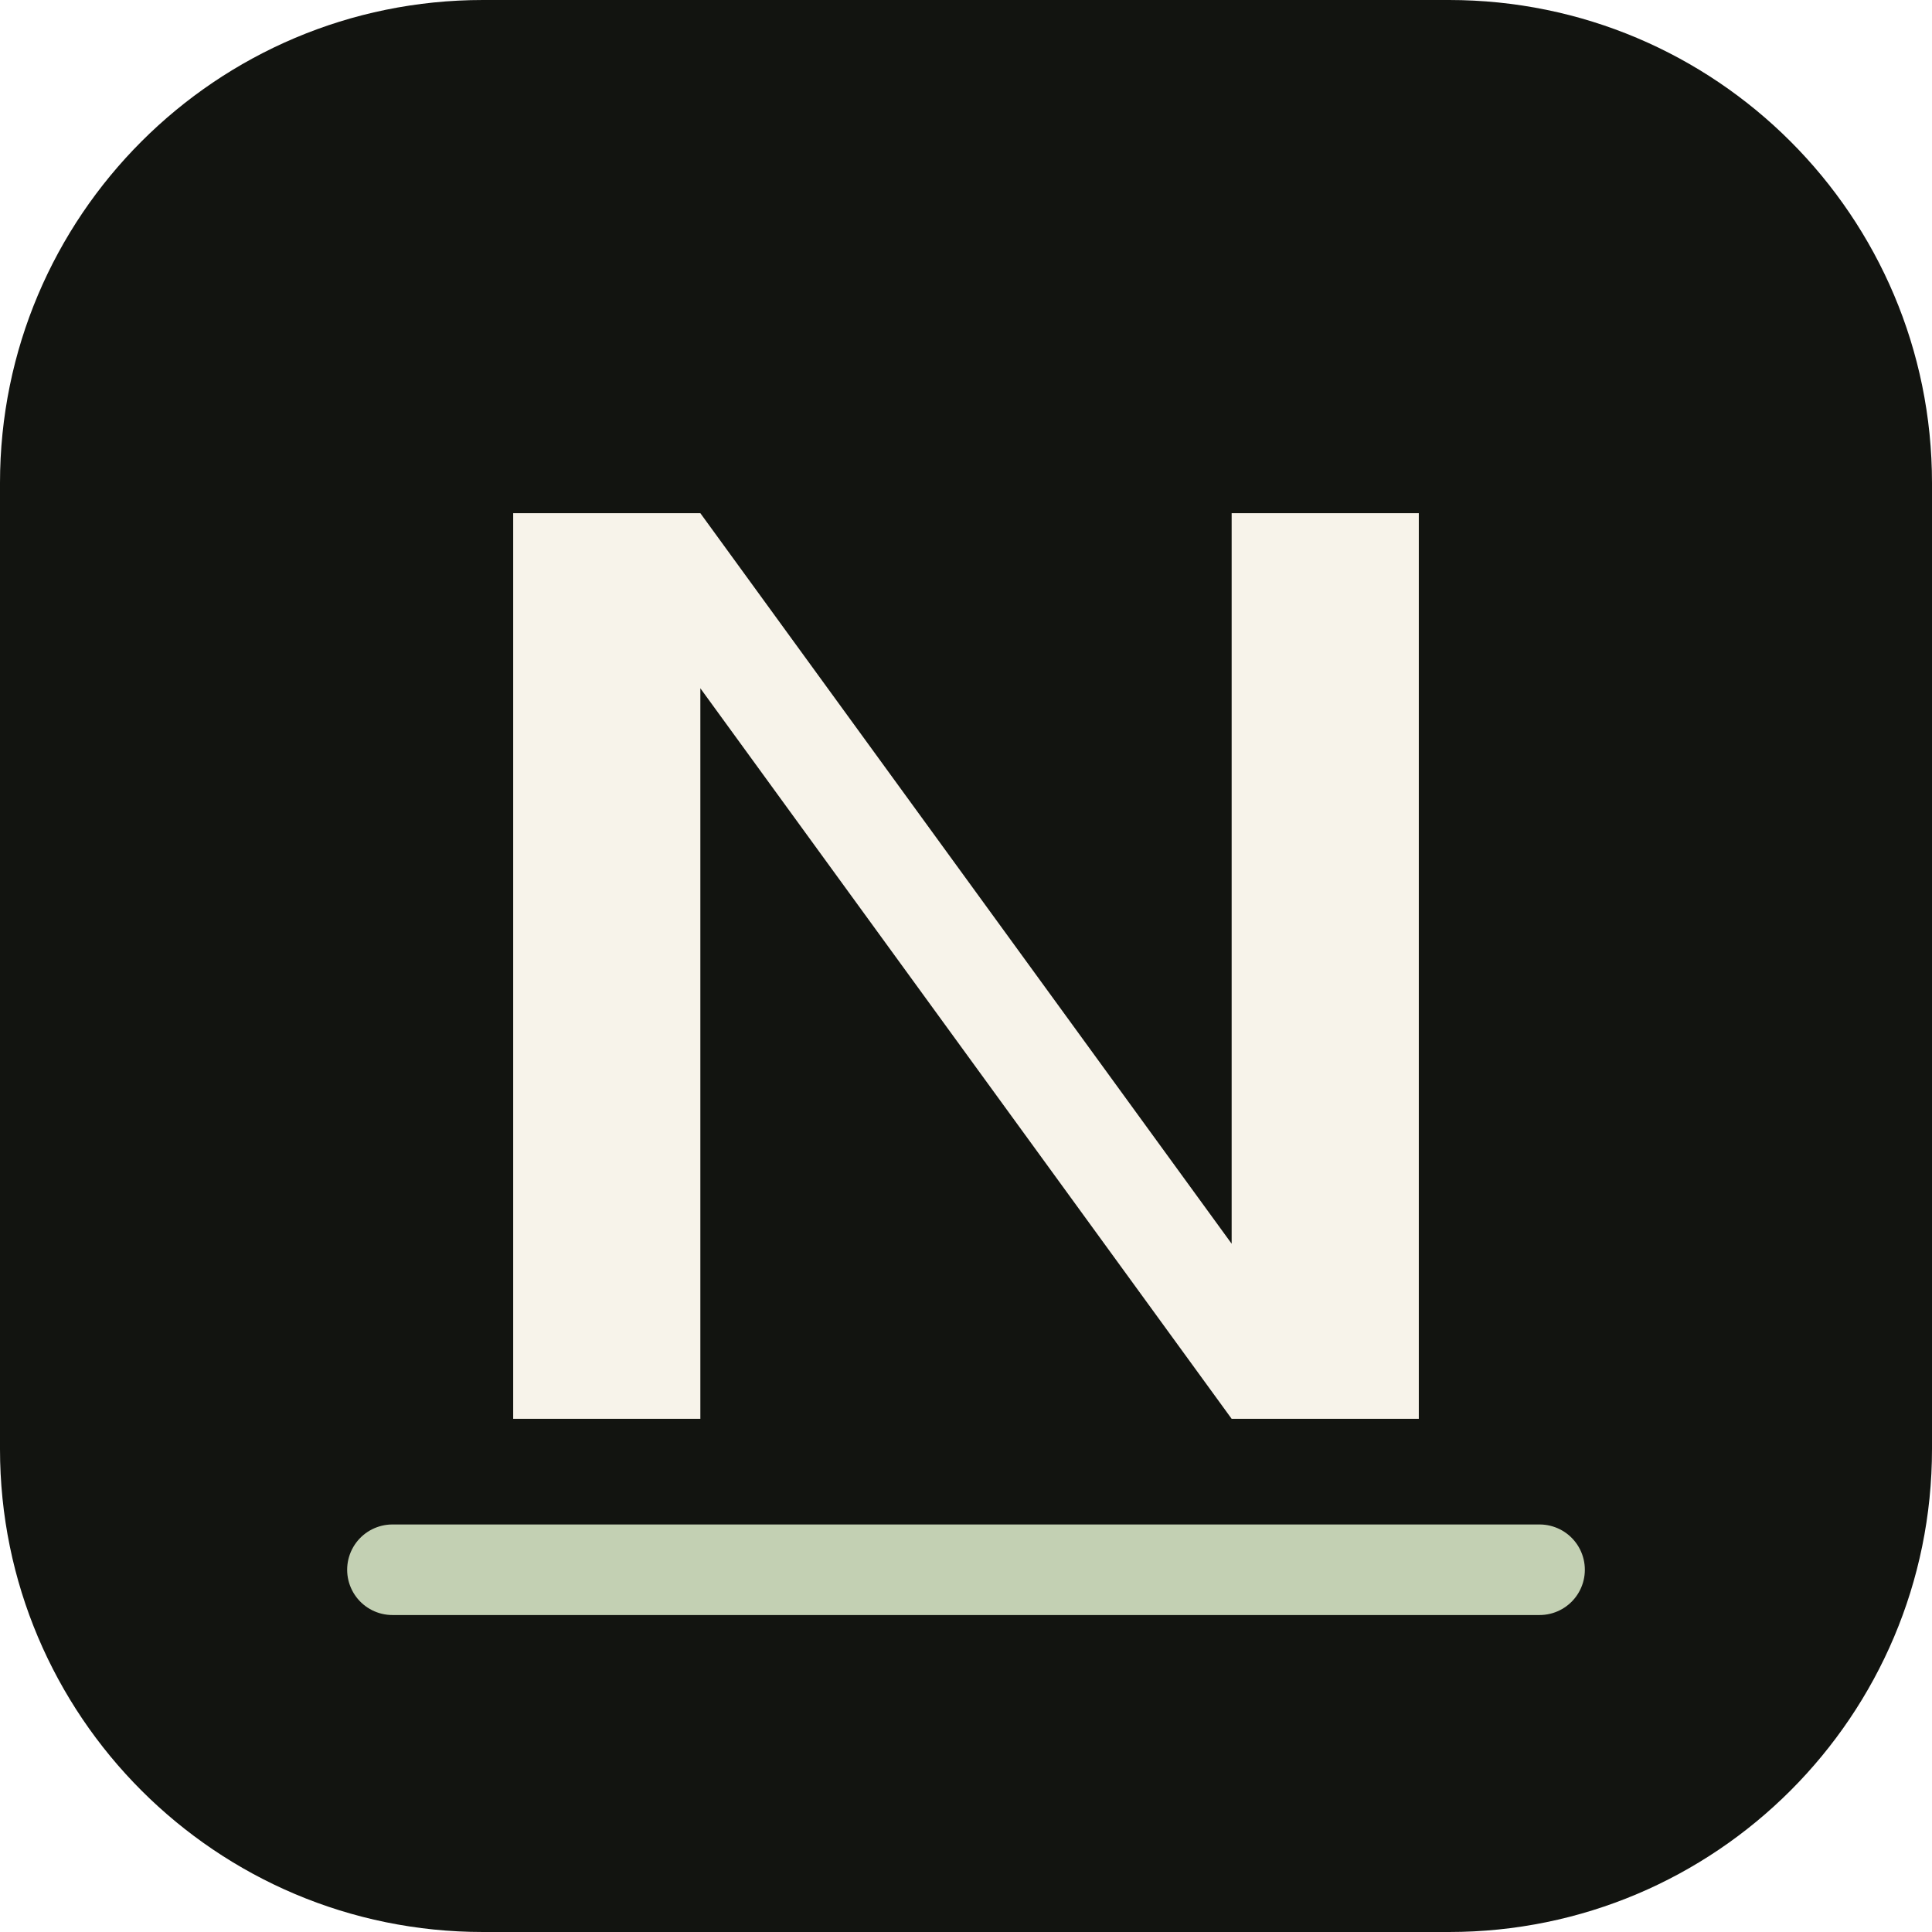
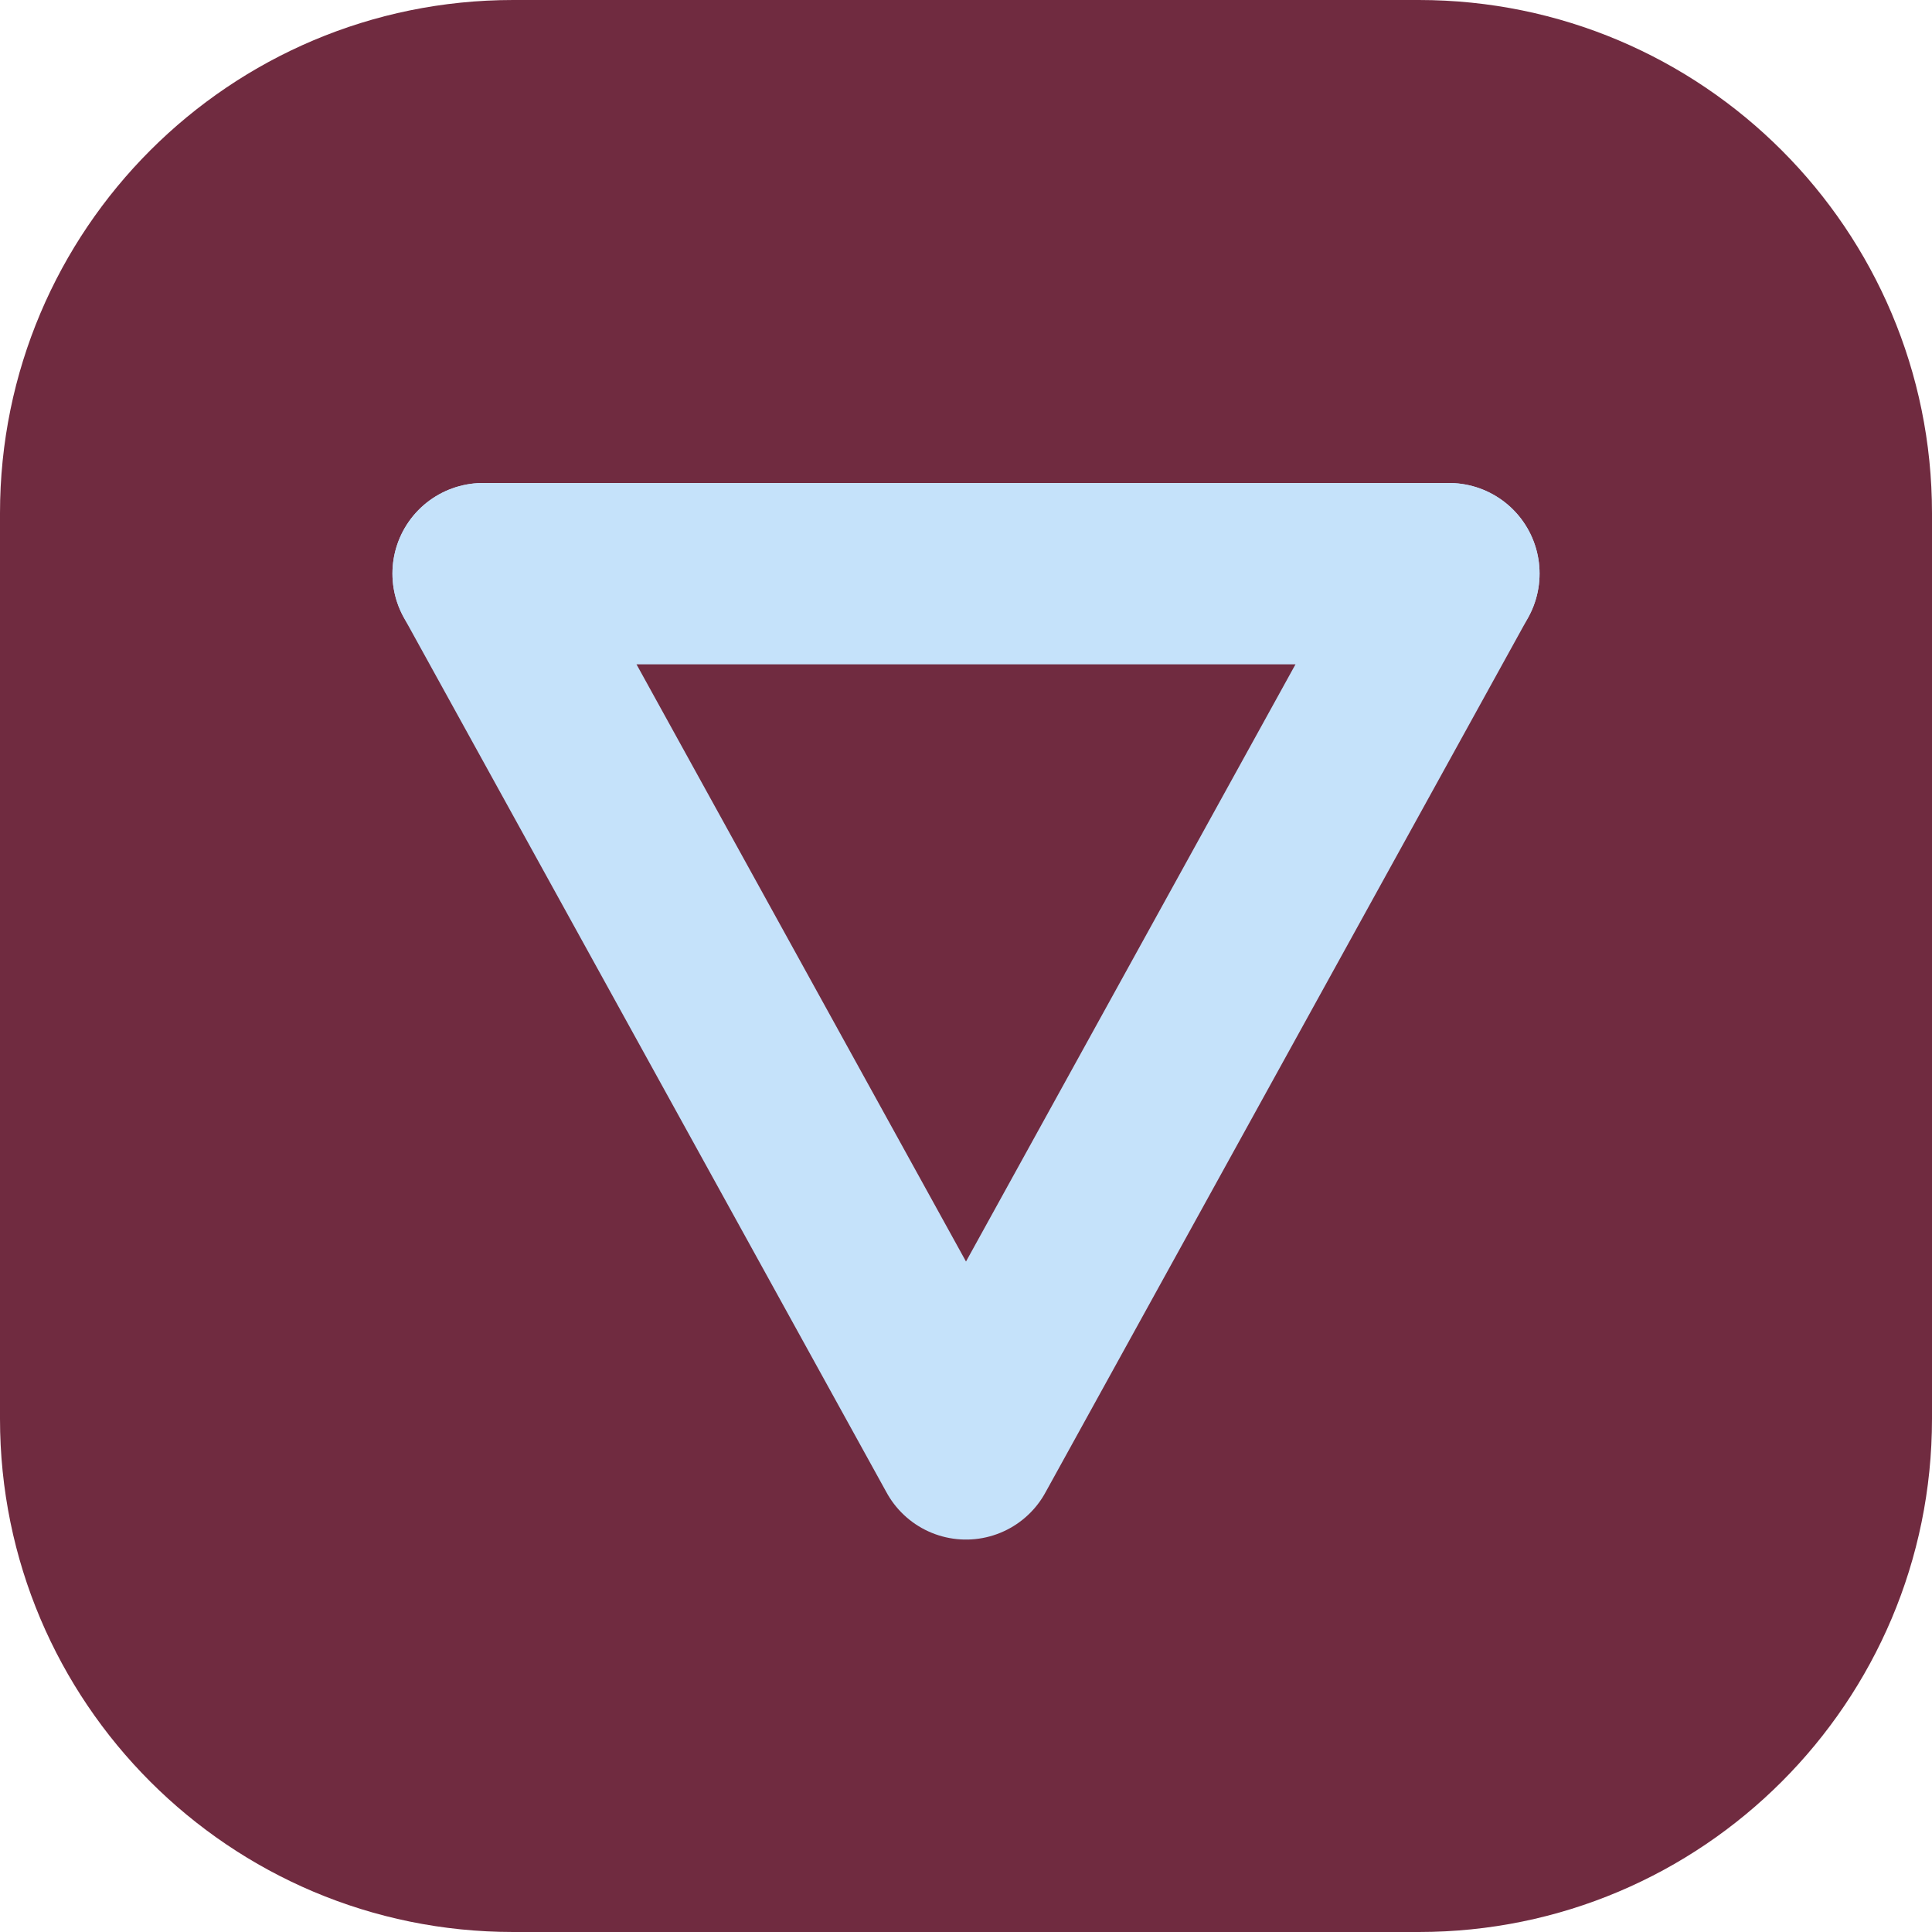
<svg xmlns="http://www.w3.org/2000/svg" viewBox="0 0 64 64">
-   <rect width="64" height="64" rx="16" fill="#121410" />
-   <path d="M17 47V17h6.2l17.6 24.2V17H47v30h-6.2L23.2 22.8V47H17Z" fill="#f7f3ea" />
-   <path d="M13 52h38" stroke="#c3d0b3" stroke-width="3" stroke-linecap="round" />
+   <rect width="64" height="64" rx="17" fill="#702b40" />
+   <path d="m16 19 16 29 16-29Z" fill="none" stroke="#c5e2fa" stroke-width="6" stroke-linejoin="round" />
+   <path d="M16 19h32" stroke="#c5e2fa" stroke-width="6" stroke-linecap="round" />
</svg>
